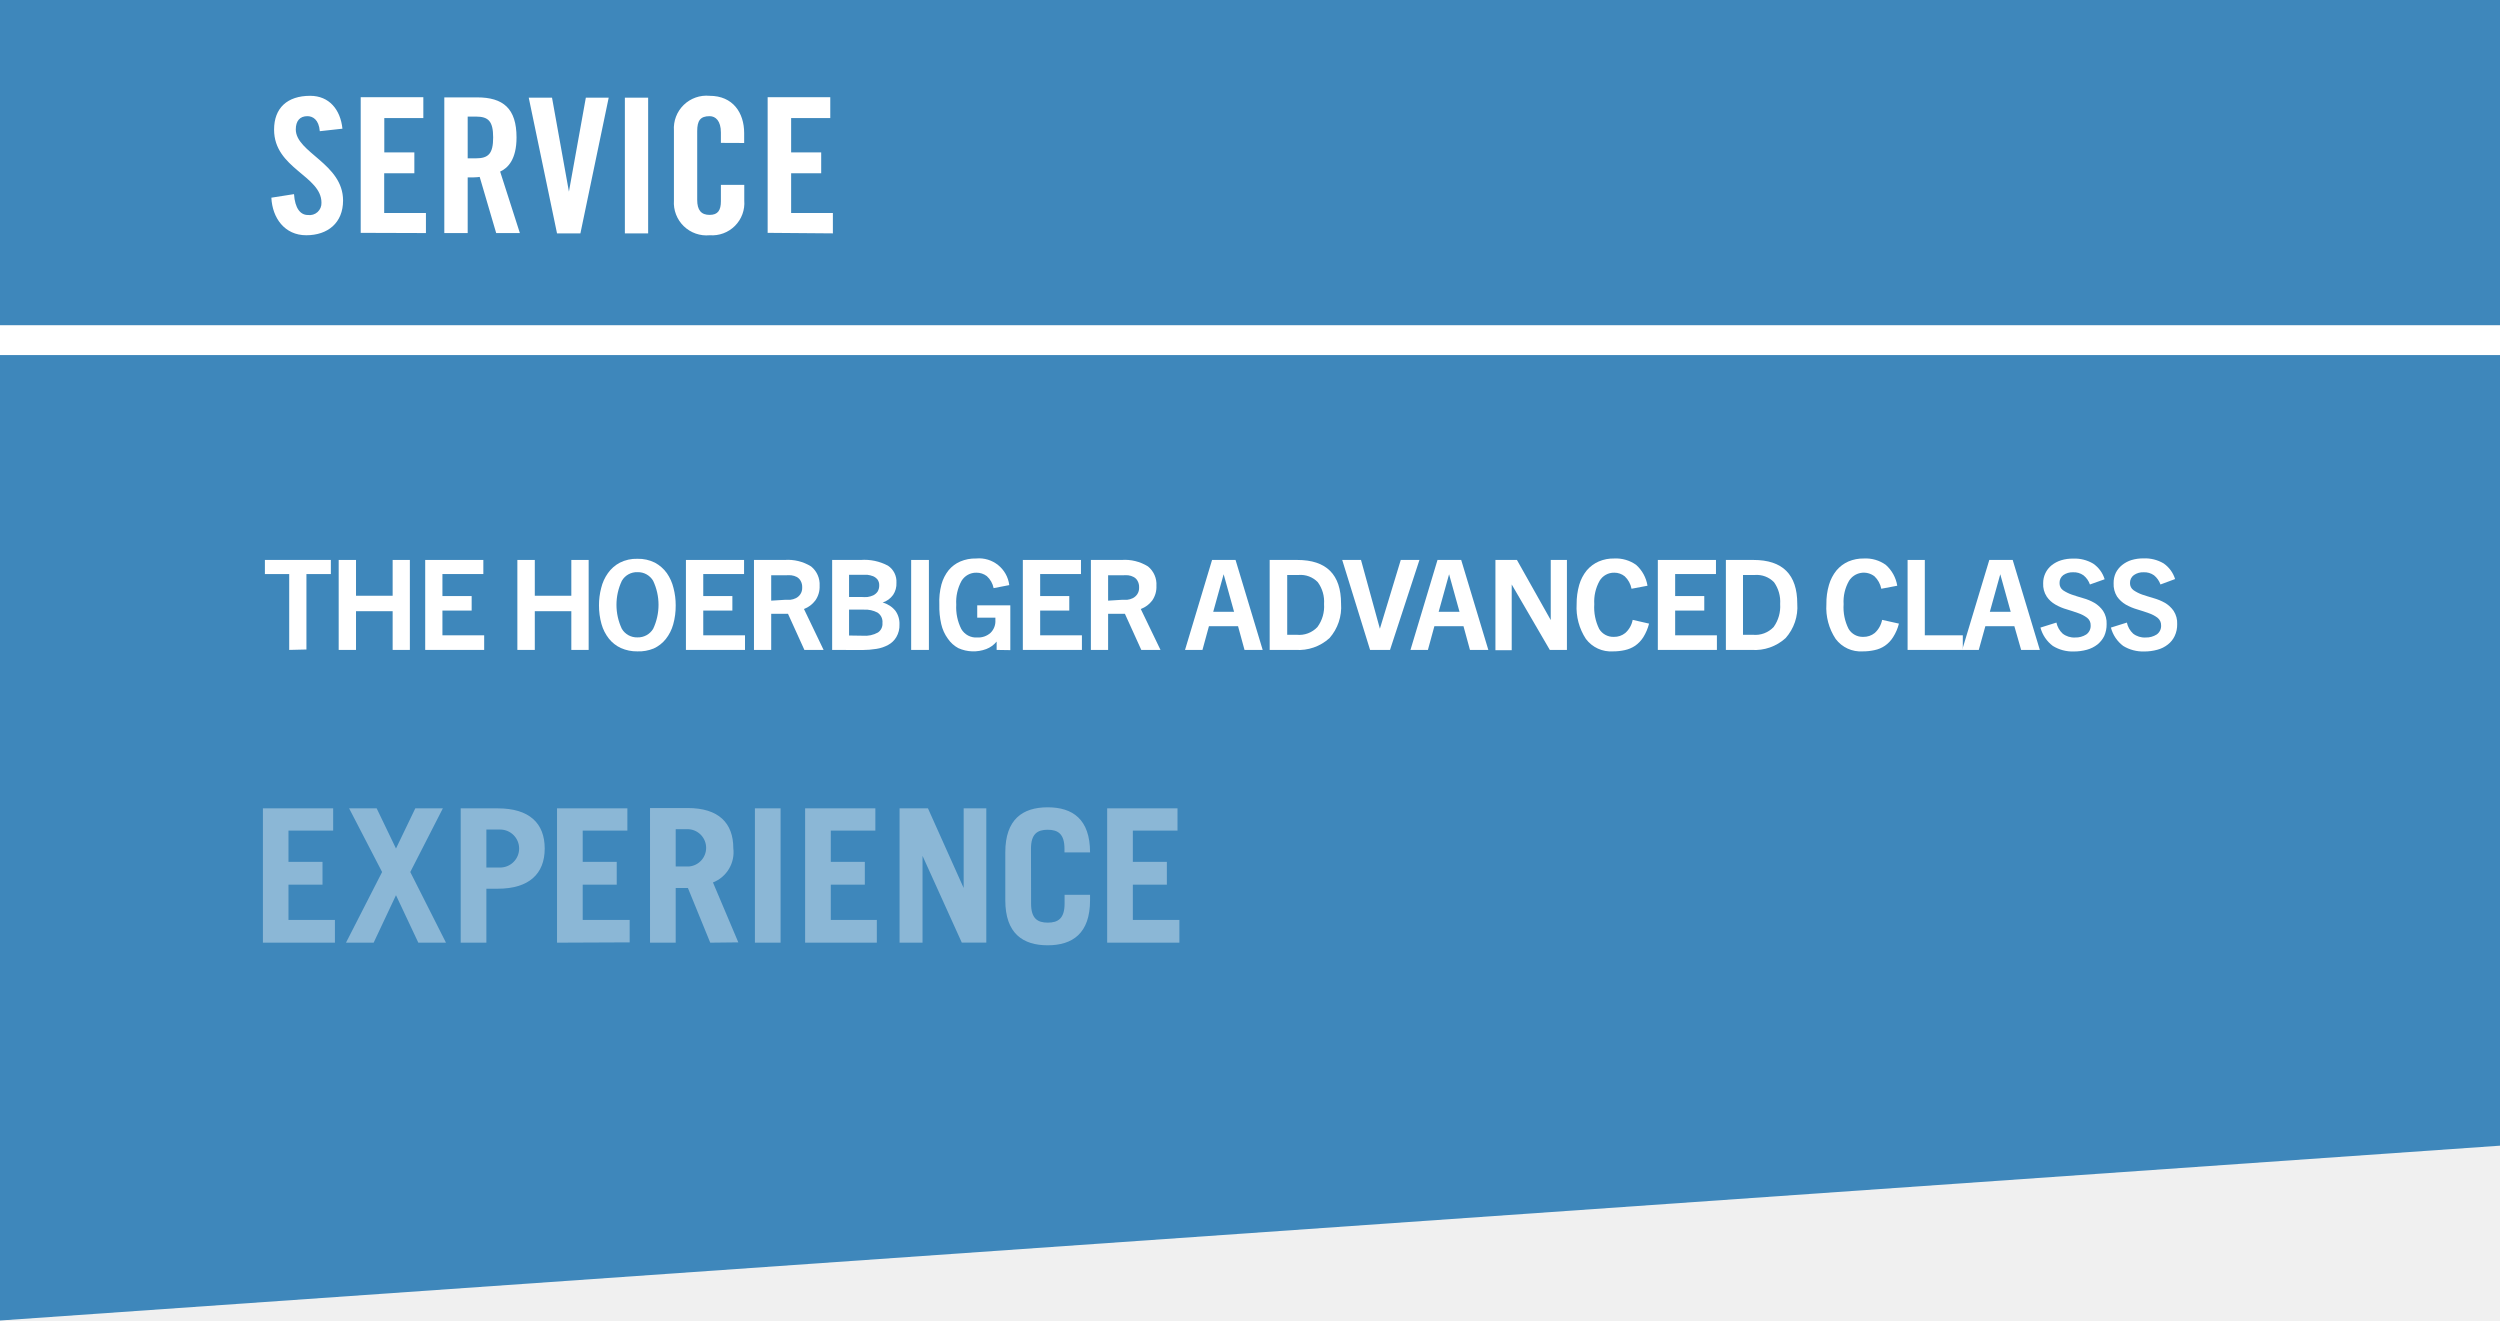
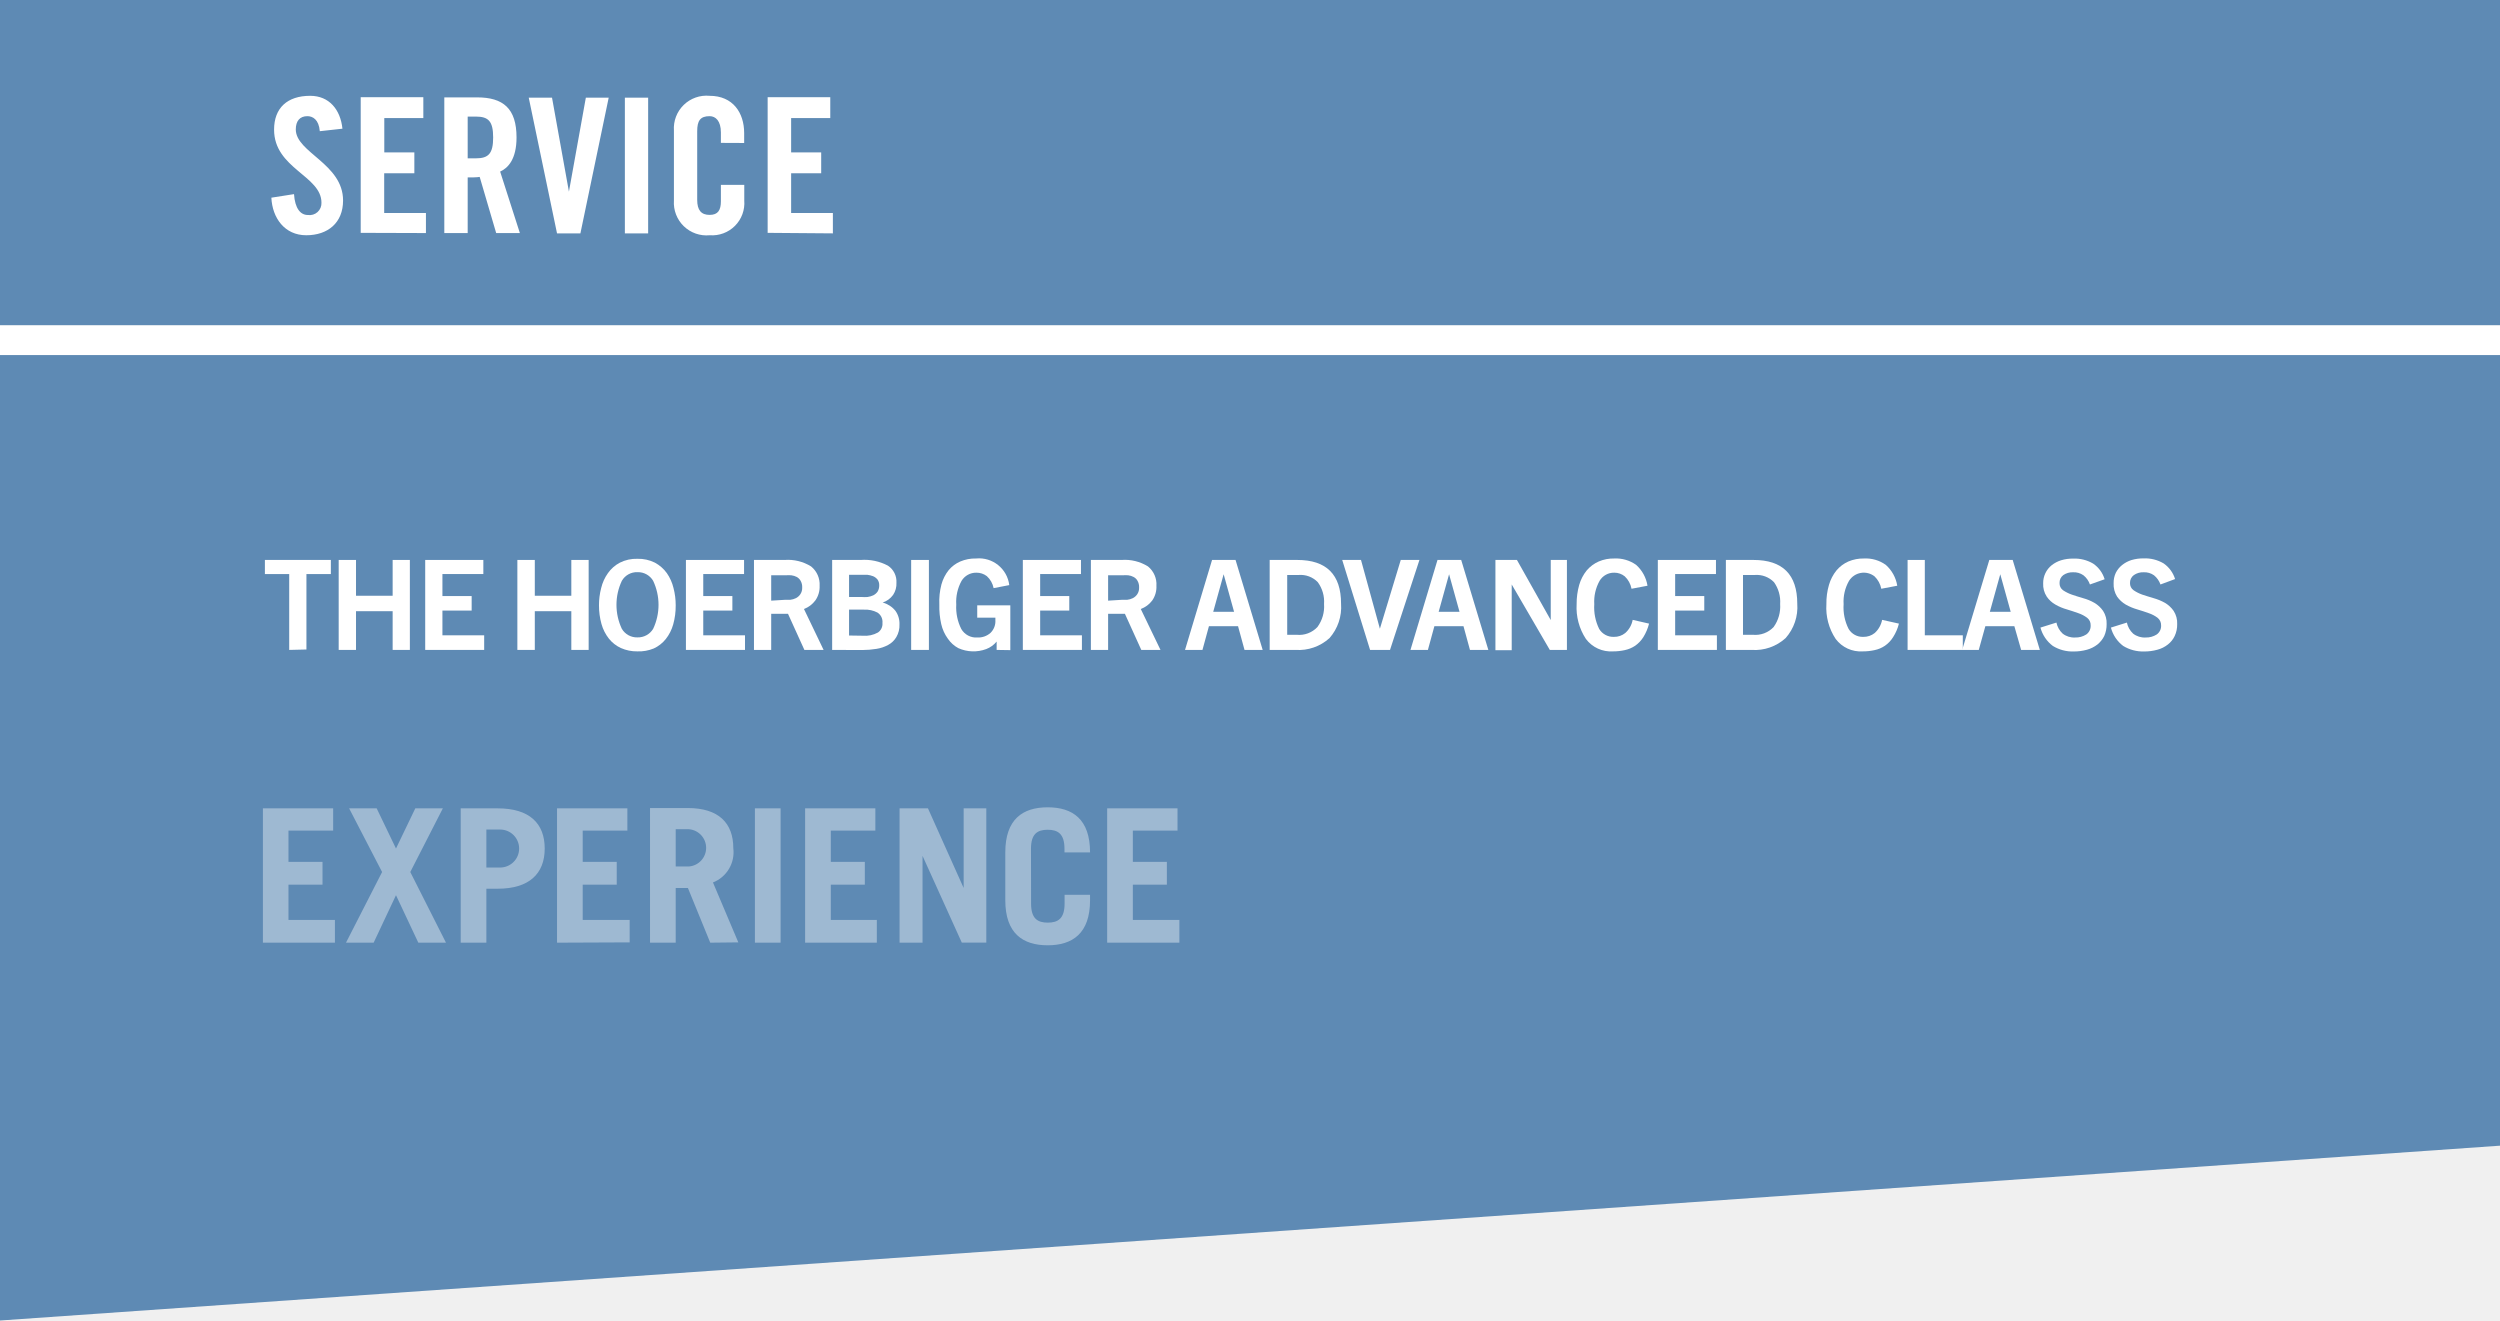
<svg xmlns="http://www.w3.org/2000/svg" id="Ebene_1" data-name="Ebene 1" viewBox="0 0 239.53 126.52">
  <defs>
-     <style>.cls-1{fill:#3e87bb;}.cls-2{fill:#fff;}.cls-3{opacity:0.4;}</style>
+     <style>.cls-1{fill:#5E8AB4;}.cls-2{fill:#fff;}.cls-3{opacity:0.4;}</style>
  </defs>
  <polygon class="cls-1" points="0 34.02 0 126.52 239.53 109.77 239.53 34.02 0 34.02" />
  <rect class="cls-1" width="239.53" height="31.18" />
  <path class="cls-2" d="M79.8,22.36V20.41h-4V16.6h2.88v-2H75.8V11.31h3.75v-2h-6v13ZM71.3,13.7v-.95c0-1.95-1.08-3.57-3.31-3.57a3.13,3.13,0,0,0-3.42,3.33v6.7A3.13,3.13,0,0,0,68,22.54a3.09,3.09,0,0,0,3.31-3.33v-1.5H69.07v1.57c0,.85-.27,1.31-1.08,1.31s-1.19-.46-1.19-1.44V12.57c0-1,.29-1.44,1.19-1.44.58,0,1.08.46,1.08,1.56v1ZM62.1,9.36H59.87v13H62.1Zm-7.59,9h0l-1.62-9H50.66l2.71,13h2.24l2.71-13H56.13ZM44.81,17c.39,0,.86,0,1.15-.05l1.58,5.38h2.27l-1.89-5.89c.76-.34,1.57-1.19,1.57-3.27,0-2.78-1.28-3.84-3.78-3.84H42.57v13h2.24Zm0-5.83h.79c1.2,0,1.65.45,1.65,2s-.45,2-1.65,2h-.79Zm-4,11.16V20.41h-4V16.6H39.7v-2H36.82V11.31h3.74v-2h-6v13Zm-8-10c-.19-1.83-1.27-3.15-3.09-3.15-2.2,0-3.46,1.17-3.46,3.24,0,3.73,4.54,4.41,4.54,7a1.14,1.14,0,0,1-1.3,1.18c-.72,0-1.24-.64-1.33-2L26,18.94c.09,1.94,1.27,3.6,3.34,3.6s3.53-1.19,3.53-3.33c0-3.53-4.53-4.59-4.53-6.81,0-.81.39-1.27,1.11-1.27.51,0,1.1.32,1.19,1.44Z" />
  <rect class="cls-2" y="31.18" width="239.53" height="2.83" />
  <g class="cls-3">
    <path class="cls-2" d="M113,90.32V88.14h-4.46V84.76h3.26V82.58h-3.26v-3h4.28V77.45h-6.74V90.32Zm-14.22-9c0-1.43.62-1.82,1.6-1.82s1.61.39,1.61,1.82v.35h2.45v0c0-3.18-1.67-4.32-4.06-4.32s-4.06,1.14-4.06,4.32v4.59c0,3.17,1.68,4.31,4.06,4.31s4.06-1.14,4.06-4.31v-.53H102v.85c0,1.43-.63,1.82-1.61,1.82s-1.6-.39-1.6-1.82Zm-10.39,9V82h0l3.76,8.31h2.35V77.45H92.33v7.63h0l-3.42-7.63H86.19V90.32Zm-4.38,0V88.14H79.6V84.76h3.26V82.58H79.6v-3h4.27V77.45H77.14V90.32ZM74.79,77.45H72.33V90.32h2.46Zm-10.05,2H66a1.79,1.79,0,0,1,0,3.57H64.74Zm6,10.84-2.43-5.74a3.11,3.11,0,0,0,1.95-3.28c0-2.42-1.41-3.85-4.37-3.85H62.28V90.32h2.46V85.08h1.17l2.14,5.24Zm-10.41,0V88.14H55.83V84.76h3.26V82.58H55.83v-3h4.28V77.45H53.37V90.32ZM46.6,79.48h1.32a1.82,1.82,0,1,1,0,3.64H46.6Zm0,10.84V85.15h1.09c3,0,4.5-1.43,4.5-3.85s-1.47-3.85-4.5-3.85H44.14V90.32ZM36.09,77.45H33.45l3.16,6.1-3.46,6.77H35.8l2.14-4.55,2.14,4.55h2.65l-3.42-6.77,3.12-6.1H39.79L37.94,81.3Zm-4,12.87V88.14H27.64V84.76H30.9V82.58H27.64v-3h4.28V77.45H25.19V90.32Z" />
  </g>
  <path class="cls-2" d="M27.71,62.27V55H25.38V53.65H31.7V55H29.36v7.23Z" />
  <path class="cls-2" d="M37.62,62.27V58.56H34.11v3.71H32.45V53.65h1.66v3.43h3.51V53.65h1.65v8.62Z" />
  <path class="cls-2" d="M40.74,62.27V53.65h5.57V55H42.39v2.11h2.8V58.5h-2.8v2.37h4v1.4Z" />
  <path class="cls-2" d="M54.74,62.27V58.56h-3.5v3.71H49.57V53.65h1.67v3.43h3.5V53.65H56.4v8.62Z" />
  <path class="cls-2" d="M61.07,62.41a3.74,3.74,0,0,1-1.58-.32,3.16,3.16,0,0,1-1.15-.9,4,4,0,0,1-.71-1.4A6.54,6.54,0,0,1,57.39,58a6.45,6.45,0,0,1,.21-1.66,4.06,4.06,0,0,1,.65-1.43,3.23,3.23,0,0,1,1.14-1,3.48,3.48,0,0,1,1.68-.37,3.53,3.53,0,0,1,1.68.37,3.41,3.41,0,0,1,1.14,1,4.23,4.23,0,0,1,.64,1.43A6.45,6.45,0,0,1,64.74,58a6.54,6.54,0,0,1-.24,1.83,4,4,0,0,1-.71,1.4,3.16,3.16,0,0,1-1.15.9A3.73,3.73,0,0,1,61.07,62.41Zm0-1.34a1.7,1.7,0,0,0,1.51-.82,5.39,5.39,0,0,0,0-4.6,1.68,1.68,0,0,0-1.5-.83,1.66,1.66,0,0,0-1.5.83,5.39,5.39,0,0,0,0,4.6A1.68,1.68,0,0,0,61.07,61.07Z" />
  <path class="cls-2" d="M65.72,62.27V53.65h5.57V55H67.38v2.11h2.79V58.5H67.38v2.37h4v1.4Z" />
  <path class="cls-2" d="M77.07,62.27,75.5,58.81H73.89v3.46H72.24V53.65h2.94a4.2,4.2,0,0,1,2.53.62,2.22,2.22,0,0,1,.82,1.86,2.28,2.28,0,0,1-.41,1.4,2.43,2.43,0,0,1-1.09.82l1.88,3.92Zm-1.88-4.8c.15,0,.33,0,.52,0a1.67,1.67,0,0,0,.55-.16,1.15,1.15,0,0,0,.42-.37,1.08,1.08,0,0,0,.18-.66,1.18,1.18,0,0,0-.15-.63.94.94,0,0,0-.37-.37,1.5,1.5,0,0,0-.52-.16,3.48,3.48,0,0,0-.55,0H73.89v2.43Z" />
  <path class="cls-2" d="M79.73,62.27V53.65h2.73a4.8,4.8,0,0,1,2.62.55,1.83,1.83,0,0,1,.81,1.63A1.92,1.92,0,0,1,85.57,57a2,2,0,0,1-1,.73v0a2.36,2.36,0,0,1,1.22.79,2.1,2.1,0,0,1,.39,1.31,2.21,2.21,0,0,1-.3,1.21,2,2,0,0,1-.78.75,3.42,3.42,0,0,1-1.13.38,8.39,8.39,0,0,1-1.35.11Zm2.83-5.07a3.78,3.78,0,0,0,.56,0,2,2,0,0,0,.55-.16,1.15,1.15,0,0,0,.41-.35,1.1,1.1,0,0,0,.16-.61.9.9,0,0,0-.16-.55,1.12,1.12,0,0,0-.42-.32,2.38,2.38,0,0,0-.57-.14l-.65,0H81.35V57.2Zm.11,3.71a2.52,2.52,0,0,0,1.45-.31,1,1,0,0,0,.43-.91,1.06,1.06,0,0,0-.48-1,2.5,2.5,0,0,0-1.28-.28H81.35v2.48Z" />
  <path class="cls-2" d="M87.3,62.27V53.65H89v8.62Z" />
  <path class="cls-2" d="M95.49,62.27v-.8h0a2.38,2.38,0,0,1-1,.72,3.52,3.52,0,0,1-2.67-.09,2.84,2.84,0,0,1-1-.9,3.82,3.82,0,0,1-.64-1.41A7.58,7.58,0,0,1,90,57.92,6.39,6.39,0,0,1,90.2,56a3.82,3.82,0,0,1,.7-1.38A3,3,0,0,1,92,53.8a3.65,3.65,0,0,1,1.52-.29,2.92,2.92,0,0,1,3.18,2.55l-1.5.29a2.09,2.09,0,0,0-.65-1.15,1.61,1.61,0,0,0-1-.33,1.63,1.63,0,0,0-1.42.78,4.19,4.19,0,0,0-.51,2.28,4.63,4.63,0,0,0,.48,2.33,1.64,1.64,0,0,0,1.54.82,1.77,1.77,0,0,0,1.26-.44,1.56,1.56,0,0,0,.47-1.22v-.11a.62.62,0,0,0,0-.13H93.63V58H96.8v4.29Z" />
  <path class="cls-2" d="M98,62.27V53.65h5.57V55H99.66v2.11h2.79V58.5H99.66v2.37h4v1.4Z" />
  <path class="cls-2" d="M109.35,62.27l-1.57-3.46h-1.61v3.46h-1.65V53.65h2.94a4.2,4.2,0,0,1,2.53.62,2.21,2.21,0,0,1,.81,1.86,2.28,2.28,0,0,1-.4,1.4,2.41,2.41,0,0,1-1.1.82l1.89,3.92Zm-1.88-4.8c.15,0,.33,0,.52,0a1.67,1.67,0,0,0,.55-.16,1.15,1.15,0,0,0,.42-.37,1.08,1.08,0,0,0,.18-.66,1.18,1.18,0,0,0-.15-.63.9.9,0,0,0-.38-.37,1.39,1.39,0,0,0-.51-.16,3.48,3.48,0,0,0-.55,0h-1.38v2.43Z" />
  <path class="cls-2" d="M119.24,62.27,118.62,60h-2.79l-.62,2.27h-1.67l2.59-8.62h2.25l2.6,8.62Zm-3-3.65h2l-1-3.6h0Z" />
  <path class="cls-2" d="M121.65,62.27V53.65h2.64q4.2,0,4.2,4.19a4.49,4.49,0,0,1-1.11,3.3,4.4,4.4,0,0,1-3.25,1.13Zm2.58-1.45a2.39,2.39,0,0,0,2-.75,3.32,3.32,0,0,0,.63-2.2,3.16,3.16,0,0,0-.6-2.09,2.29,2.29,0,0,0-1.84-.69h-1.09v5.73Z" />
  <path class="cls-2" d="M131.27,62.27l-2.67-8.62h1.8l1.81,6.59h0l2-6.59H136l-2.82,8.62Z" />
  <path class="cls-2" d="M140.84,62.27,140.22,60h-2.79l-.62,2.27h-1.67l2.59-8.62H140l2.6,8.62Zm-3-3.65h2l-1-3.6h0Z" />
  <path class="cls-2" d="M148.49,62.27,144.84,56h0v6.3h-1.56V53.65h2.06l3.24,5.76h0V53.65h1.55v8.62Z" />
  <path class="cls-2" d="M158,59.75a4.62,4.62,0,0,1-.55,1.3,2.93,2.93,0,0,1-.78.82,2.89,2.89,0,0,1-1,.42,5,5,0,0,1-1.12.12,3,3,0,0,1-2.6-1.19,5.47,5.47,0,0,1-.89-3.33,6.54,6.54,0,0,1,.25-1.86,3.93,3.93,0,0,1,.72-1.38,3.19,3.19,0,0,1,1.14-.85,3.57,3.57,0,0,1,1.49-.29,3.34,3.34,0,0,1,2.1.61,3.39,3.39,0,0,1,1.09,2l-1.53.29a2.19,2.19,0,0,0-.65-1.19,1.57,1.57,0,0,0-1-.35,1.6,1.6,0,0,0-1.41.78,4.1,4.1,0,0,0-.51,2.24,4.68,4.68,0,0,0,.47,2.37,1.58,1.58,0,0,0,1.41.76,1.67,1.67,0,0,0,1.09-.37,2.23,2.23,0,0,0,.71-1.26Z" />
  <path class="cls-2" d="M158.84,62.27V53.65h5.57V55H160.5v2.11h2.79V58.5H160.5v2.37h4v1.4Z" />
  <path class="cls-2" d="M165.36,62.27V53.65H168q4.2,0,4.2,4.19a4.46,4.46,0,0,1-1.12,3.3,4.38,4.38,0,0,1-3.25,1.13Zm2.58-1.45a2.41,2.41,0,0,0,2-.75,3.38,3.38,0,0,0,.62-2.2,3.21,3.21,0,0,0-.59-2.09,2.31,2.31,0,0,0-1.84-.69H167v5.73Z" />
  <path class="cls-2" d="M181.94,59.75a4.35,4.35,0,0,1-.56,1.3,2.8,2.8,0,0,1-.78.82,2.76,2.76,0,0,1-1,.42,5.06,5.06,0,0,1-1.12.12,3,3,0,0,1-2.6-1.19,5.4,5.4,0,0,1-.89-3.33,6.2,6.2,0,0,1,.25-1.86,3.93,3.93,0,0,1,.72-1.38,3.15,3.15,0,0,1,1.13-.85,3.65,3.65,0,0,1,1.5-.29,3.29,3.29,0,0,1,2.09.61,3.4,3.4,0,0,1,1.1,2l-1.53.29a2.25,2.25,0,0,0-.65-1.19,1.67,1.67,0,0,0-2.44.43,4,4,0,0,0-.52,2.24,4.57,4.57,0,0,0,.48,2.37,1.57,1.57,0,0,0,1.41.76,1.69,1.69,0,0,0,1.09-.37,2.29,2.29,0,0,0,.71-1.26Z" />
  <path class="cls-2" d="M182.77,62.27V53.65h1.65v7.22h3.64v1.4Z" />
  <path class="cls-2" d="M193.65,62.27,193,60h-2.78l-.63,2.27H188l2.6-8.62h2.24l2.6,8.62Zm-3-3.65h2l-1-3.6h0Z" />
  <path class="cls-2" d="M200.24,56a1.93,1.93,0,0,0-.62-.88,1.6,1.6,0,0,0-1-.29,1.55,1.55,0,0,0-.93.27.9.9,0,0,0-.36.77.8.8,0,0,0,.33.68,3.66,3.66,0,0,0,.84.42c.33.11.69.23,1.08.34a4.62,4.62,0,0,1,1.09.45,2.66,2.66,0,0,1,.83.77,2.14,2.14,0,0,1,.34,1.27,2.7,2.7,0,0,1-.23,1.14,2.45,2.45,0,0,1-.65.81,2.89,2.89,0,0,1-1,.5,4.64,4.64,0,0,1-1.27.17,3.59,3.59,0,0,1-2-.53,3.23,3.23,0,0,1-1.19-1.76l1.53-.48a2,2,0,0,0,.6,1.06,1.78,1.78,0,0,0,1.19.37,1.87,1.87,0,0,0,1.07-.29,1,1,0,0,0,.42-.87.87.87,0,0,0-.34-.73,3,3,0,0,0-.84-.44c-.33-.12-.7-.24-1.09-.36a4.72,4.72,0,0,1-1.1-.46,2.48,2.48,0,0,1-.84-.77,2.13,2.13,0,0,1-.34-1.28,2.18,2.18,0,0,1,.81-1.72,2.82,2.82,0,0,1,.91-.48,3.81,3.81,0,0,1,1.15-.16,3.5,3.5,0,0,1,1.92.48,2.8,2.8,0,0,1,1.1,1.5Z" />
  <path class="cls-2" d="M207,56a2,2,0,0,0-.62-.88,1.6,1.6,0,0,0-1-.29,1.53,1.53,0,0,0-.93.27.9.9,0,0,0-.37.77.8.8,0,0,0,.34.68,3.57,3.57,0,0,0,.83.42c.34.11.7.23,1.09.34a5,5,0,0,1,1.09.45,2.66,2.66,0,0,1,.83.77,2.14,2.14,0,0,1,.34,1.27,2.55,2.55,0,0,1-.24,1.14,2.22,2.22,0,0,1-.65.81,2.75,2.75,0,0,1-1,.5,4.66,4.66,0,0,1-1.28.17,3.64,3.64,0,0,1-2-.53,3.22,3.22,0,0,1-1.18-1.76l1.53-.48a2,2,0,0,0,.6,1.06,1.78,1.78,0,0,0,1.19.37,1.87,1.87,0,0,0,1.07-.29,1,1,0,0,0,.42-.87.9.9,0,0,0-.34-.73,3,3,0,0,0-.84-.44c-.33-.12-.7-.24-1.1-.36a5.11,5.11,0,0,1-1.1-.46,2.68,2.68,0,0,1-.84-.77,2.21,2.21,0,0,1-.33-1.28,2.24,2.24,0,0,1,.21-1,2.28,2.28,0,0,1,.6-.74,2.76,2.76,0,0,1,.9-.48,3.92,3.92,0,0,1,1.16-.16,3.5,3.5,0,0,1,1.92.48,2.85,2.85,0,0,1,1.1,1.5Z" />
  <rect class="cls-1" x="25.38" y="62.41" width="14.43" height="14.43" />
</svg>
